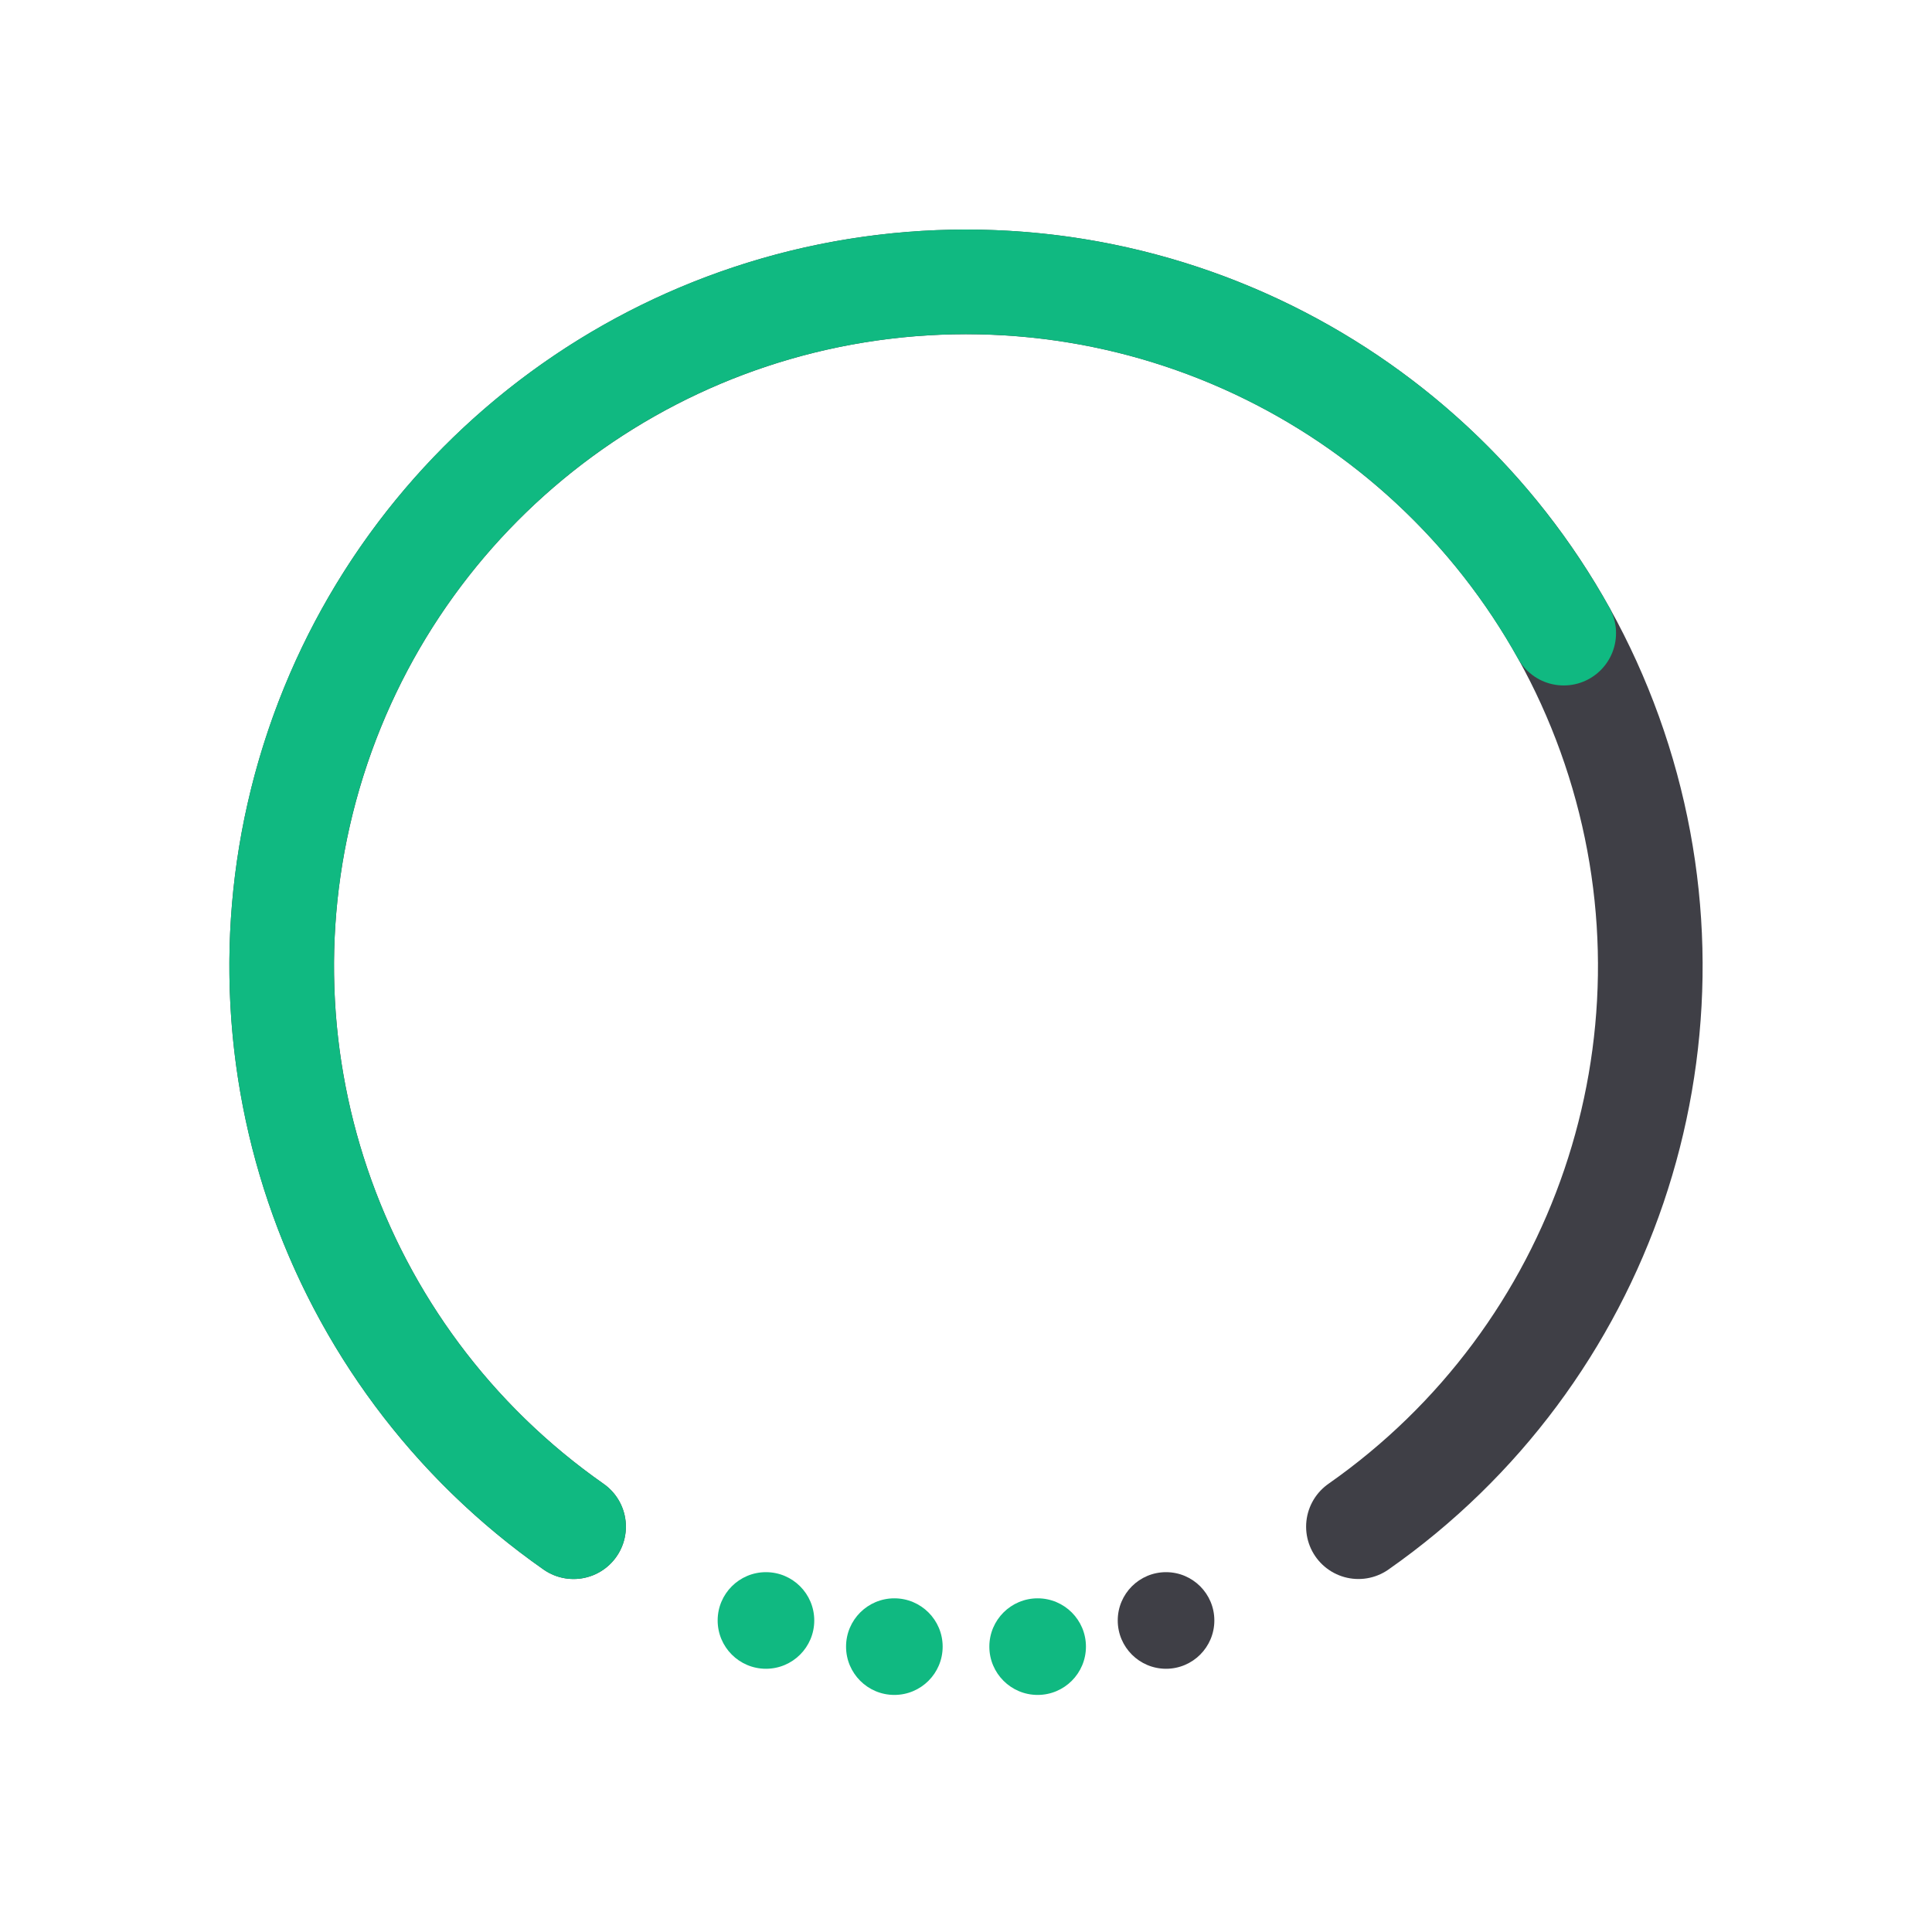
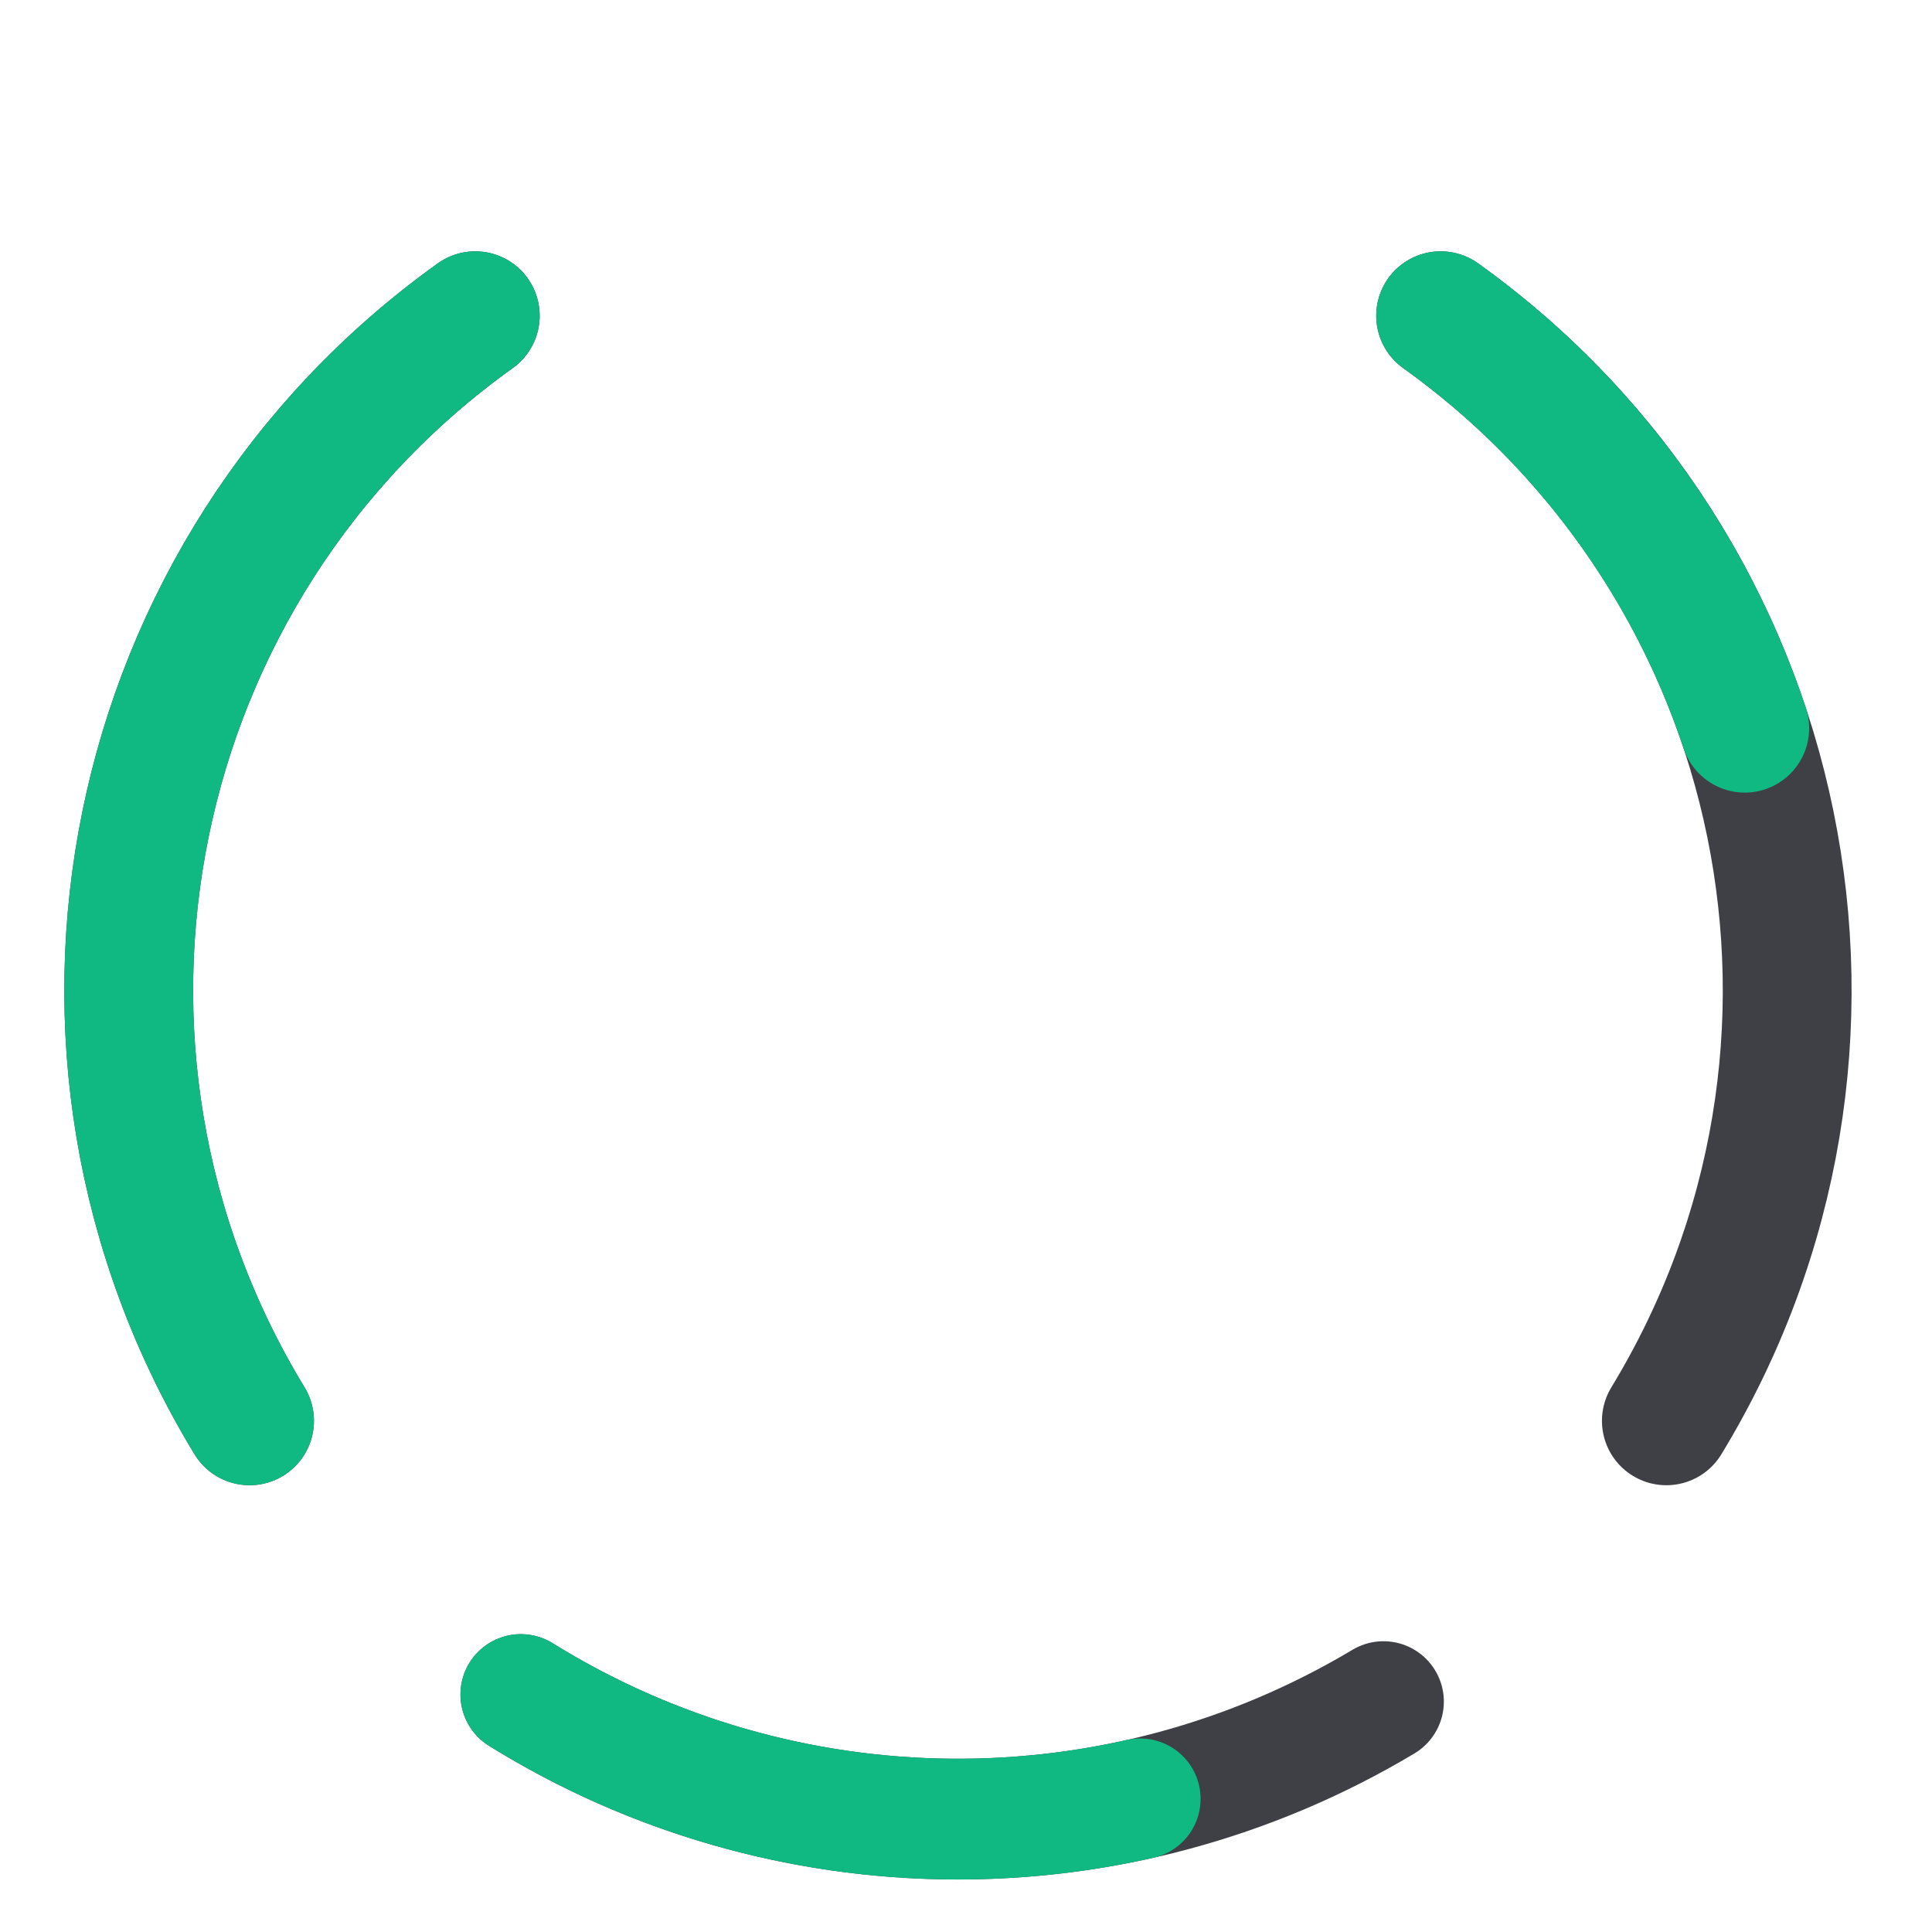
- <svg xmlns="http://www.w3.org/2000/svg" viewBox="0 0 48 48" width="48" height="48">
-   <path d="M 14.25 37.93 A 17 17 0 1 1 33.75 37.93" fill="none" stroke="#3f3f46" stroke-width="2.6" stroke-linecap="round" />
-   <path d="M 14.25 37.93 A 17 17 0 1 1 38.85 15.73" fill="none" stroke="#10b981" stroke-width="2.6" stroke-linecap="round" />
-   <circle cx="19.03" cy="40.26" r="1.2" fill="#10b981" />
-   <circle cx="22.22" cy="40.91" r="1.2" fill="#10b981" />
-   <circle cx="25.78" cy="40.91" r="1.2" fill="#10b981" />
-   <circle cx="28.97" cy="40.26" r="1.2" fill="#3f3f46" />
+ <svg xmlns="http://www.w3.org/2000/svg" viewBox="0 0 120 120">
+   <path d="M 15.50 88.25 A 51.5 51.5 0 0 1 29.52 19.61" fill="none" stroke="#3f3f46" stroke-width="8" stroke-linecap="round" />
+   <path d="M 89.48 19.61 A 51.5 51.5 0 0 1 103.50 88.25" fill="none" stroke="#3f3f46" stroke-width="8" stroke-linecap="round" />
+   <path d="M 15.50 88.25 A 51.5 51.5 0 0 1 29.52 19.61" fill="none" stroke="#10b981" stroke-width="8" stroke-linecap="round" />
+   <path d="M 89.48 19.61 A 51.5 51.5 0 0 1 108.37 45.23" fill="none" stroke="#10b981" stroke-width="8" stroke-linecap="round" />
+   <path d="M 32.35 105.25 A 51.5 51.5 0 0 0 85.93 105.69" fill="none" stroke="#3f3f46" stroke-width="7.5" stroke-linecap="round" />
+   <path d="M 32.35 105.25 A 51.5 51.5 0 0 0 70.82 111.73" fill="none" stroke="#10b981" stroke-width="7.5" stroke-linecap="round" />
</svg>
